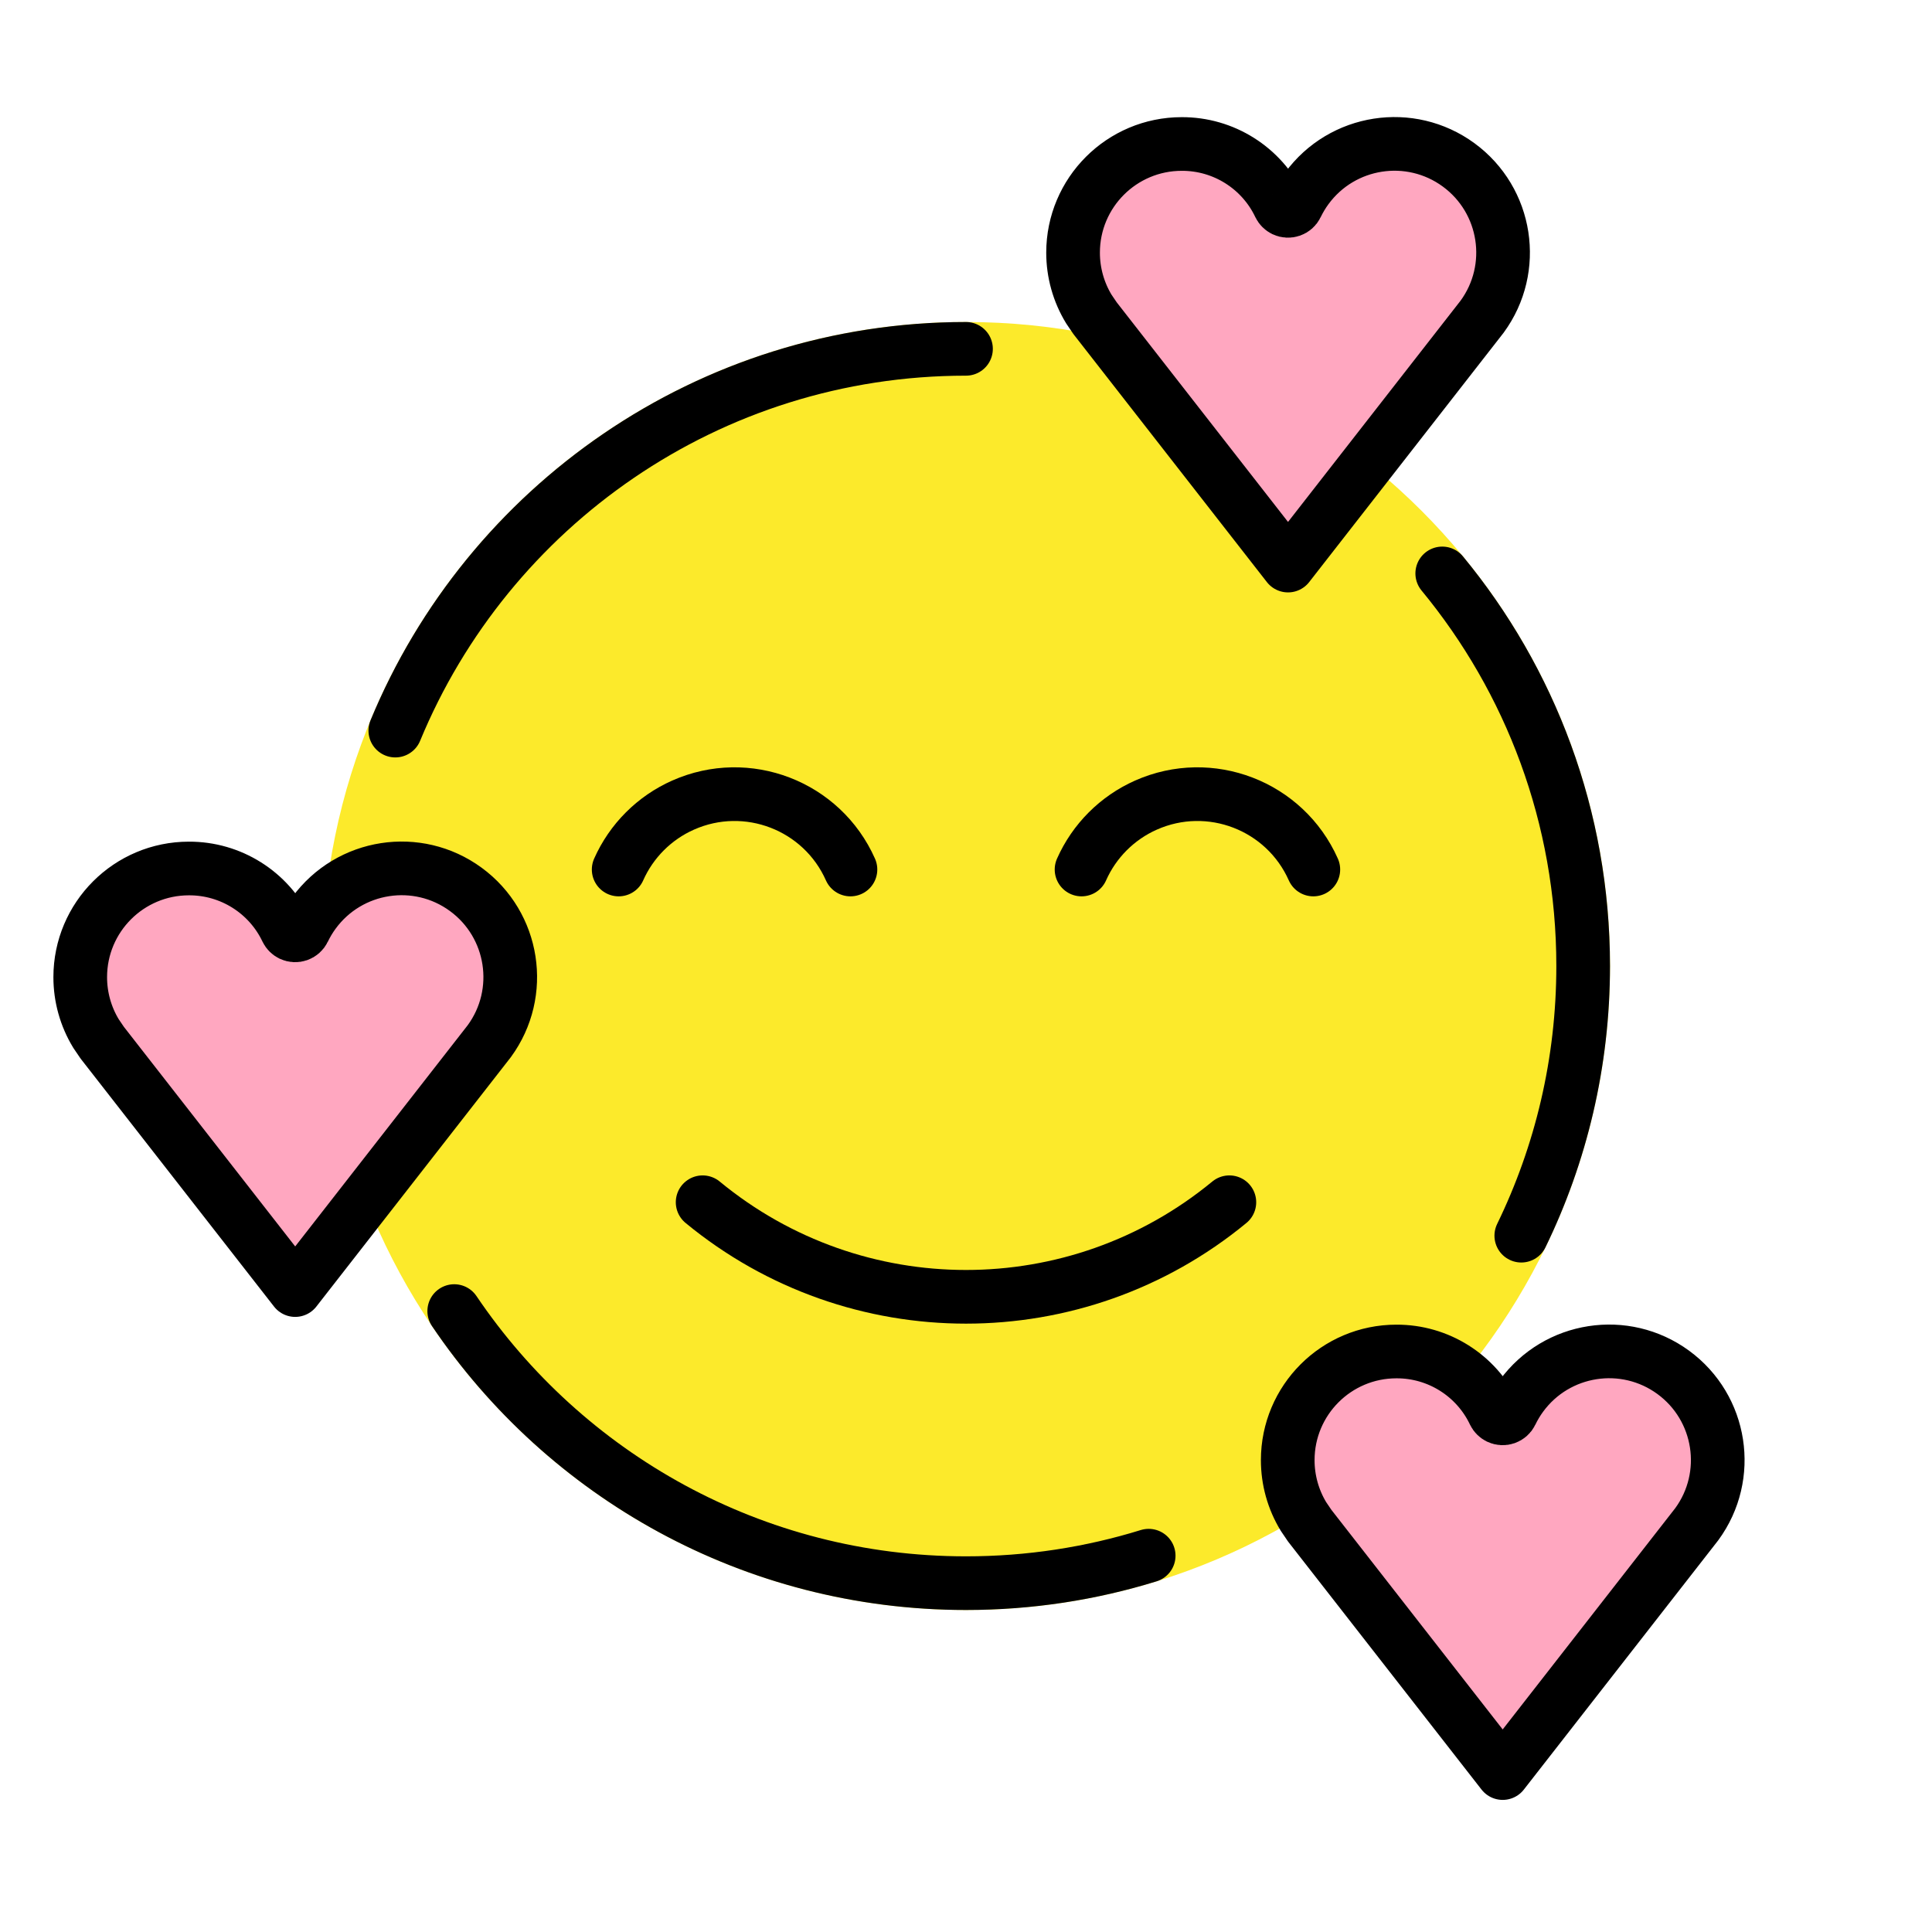
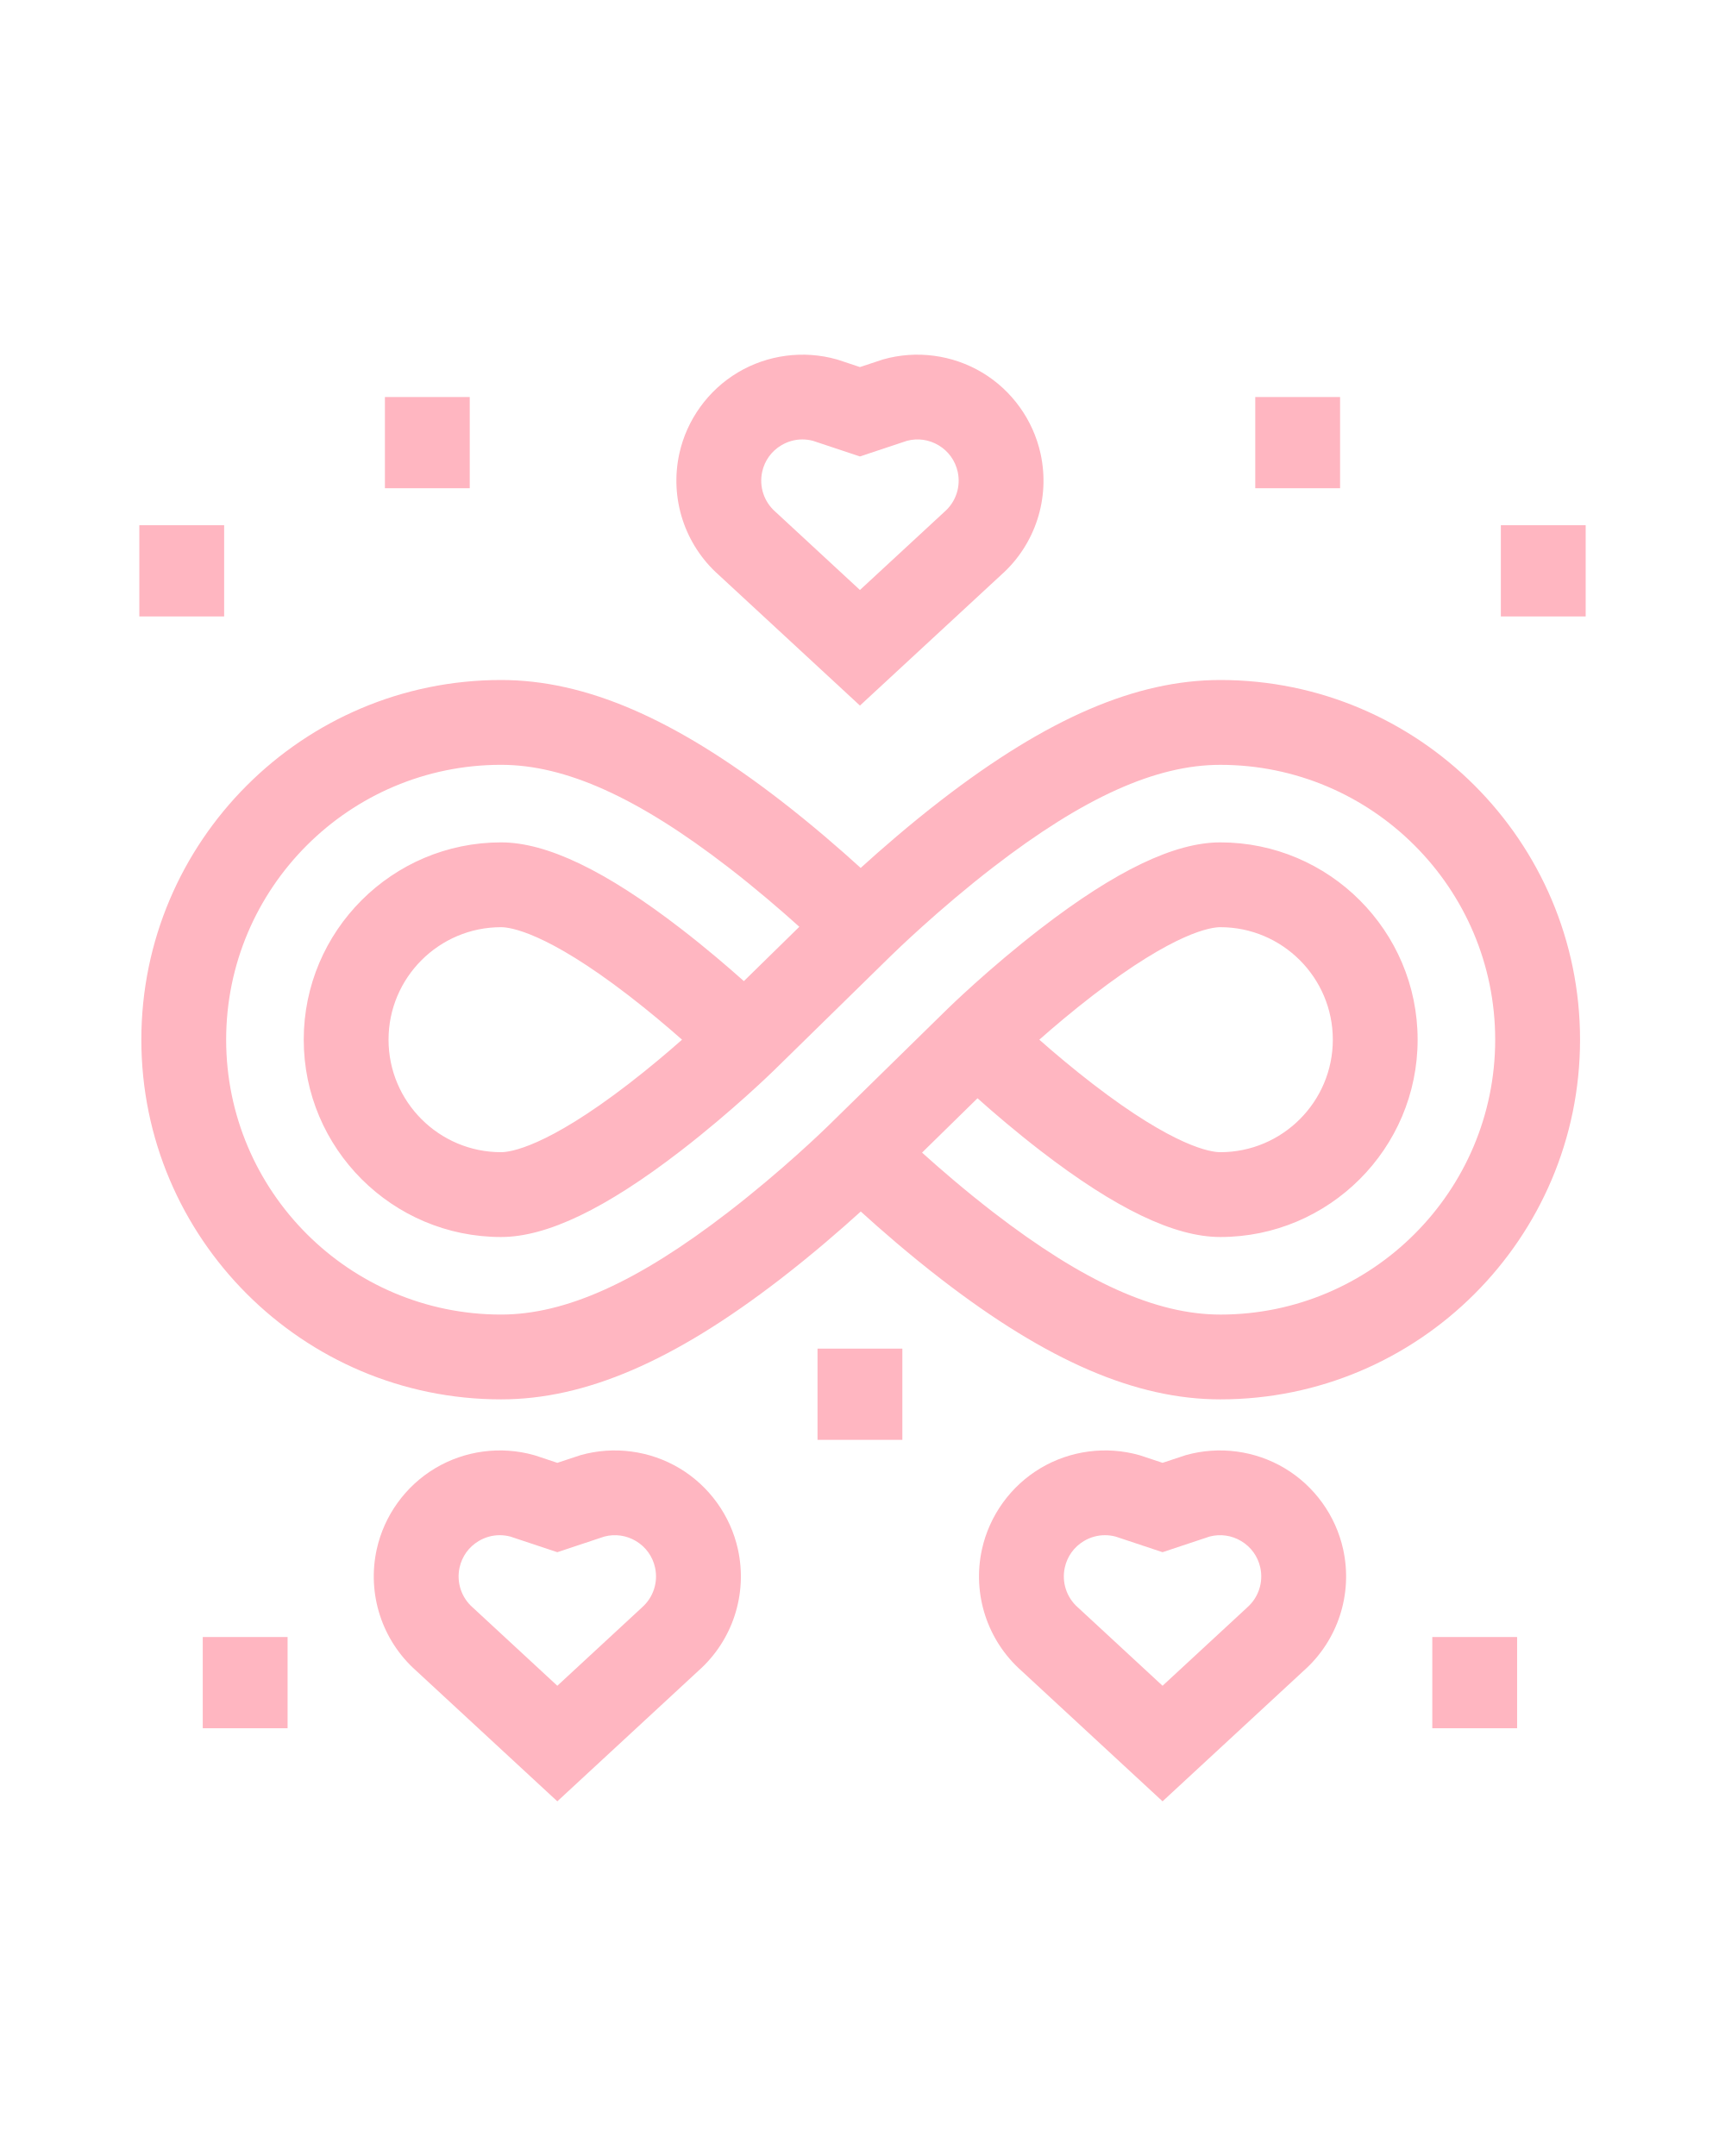
- <svg xmlns="http://www.w3.org/2000/svg" id="emoji" viewBox="0 0 72 72">
-   <g id="color">
-     <circle cx="36" cy="36" r="24" fill="#FCEA2B" />
-     <path fill="#FFA7C0" d="M11.319,34.66c-0.084,0.175-0.294,0.248-0.469,0.164c-0.071-0.035-0.129-0.092-0.164-0.164 c-0.97-2.014-3.39-2.86-5.404-1.89c-2.014,0.97-2.86,3.39-1.89,5.404 c0.106,0.221,0.232,0.431,0.377,0.629l7.233,9.275l7.191-9.218l0.232-0.342c1.162-1.91,0.555-4.4-1.355-5.562 s-4.4-0.555-5.562,1.355C11.44,34.423,11.376,34.54,11.319,34.66z" />
-     <path fill="#FFA7C0" d="M48.319,7.66c-0.084,0.175-0.294,0.248-0.469,0.164C47.778,7.789,47.72,7.731,47.686,7.66 c-0.97-2.014-3.39-2.86-5.404-1.89s-2.86,3.39-1.89,5.404c0.106,0.221,0.232,0.431,0.377,0.629 l7.233,9.275l7.191-9.218l0.232-0.342c1.162-1.91,0.555-4.4-1.355-5.562c-1.91-1.162-4.4-0.555-5.562,1.355 C48.44,7.423,48.376,7.54,48.319,7.66z" />
-     <path fill="#FFA7C0" d="M56.319,52.66c-0.084,0.175-0.294,0.248-0.469,0.164c-0.071-0.035-0.129-0.092-0.164-0.164 c-0.97-2.014-3.39-2.86-5.404-1.89c-2.014,0.97-2.86,3.39-1.89,5.404 c0.106,0.221,0.232,0.431,0.377,0.629l7.233,9.275l7.191-9.218l0.232-0.342c1.162-1.91,0.555-4.4-1.355-5.562 c-1.91-1.162-4.4-0.555-5.562,1.355C56.44,52.423,56.376,52.54,56.319,52.66z" />
-   </g>
-   <g id="line">
-     <path fill="none" stroke="#000000" stroke-linecap="round" stroke-linejoin="round" stroke-width="2" d="M45.815,44.804 c-5.7,4.699-13.93,4.699-19.63,0" />
-     <path fill="none" stroke="#000000" stroke-linecap="round" stroke-linejoin="round" stroke-width="2" d="M52.04,50.366 c-2.237,0-4.05,1.813-4.05,4.05c0,0.741,0.203,1.468,0.588,2.101l0.232,0.342l7.191,9.218l7.233-9.275 c1.32-1.804,0.928-4.337-0.876-5.658c-1.804-1.32-4.337-0.928-5.658,0.876 c-0.147,0.201-0.275,0.415-0.383,0.639c-0.084,0.175-0.294,0.248-0.469,0.164 c-0.071-0.035-0.129-0.092-0.164-0.164C55.017,51.254,53.597,50.36,52.04,50.366z" />
-     <path fill="none" stroke="#000000" stroke-linecap="round" stroke-linejoin="round" stroke-width="2" d="M7.04,32.366 c-2.237,0-4.05,1.813-4.05,4.05c0,0.741,0.203,1.468,0.588,2.101l0.232,0.342l7.191,9.218l7.233-9.275 c1.32-1.804,0.928-4.337-0.876-5.658s-4.337-0.928-5.658,0.876c-0.147,0.201-0.275,0.415-0.383,0.639 c-0.084,0.175-0.294,0.248-0.469,0.164c-0.071-0.035-0.129-0.092-0.164-0.164 C10.017,33.254,8.597,32.36,7.04,32.366z" />
-     <path fill="none" stroke="#000000" stroke-linecap="round" stroke-linejoin="round" stroke-width="2" d="M44.04,5.366 c-2.237,0-4.05,1.813-4.05,4.05c0,0.741,0.203,1.468,0.588,2.101l0.232,0.342l7.191,9.218l7.233-9.275 c1.32-1.804,0.928-4.337-0.876-5.658c-1.804-1.32-4.337-0.928-5.658,0.876 c-0.147,0.201-0.275,0.415-0.383,0.639c-0.084,0.175-0.294,0.248-0.469,0.164 c-0.071-0.035-0.129-0.092-0.164-0.164C47.017,6.254,45.597,5.36,44.04,5.366z" />
-     <path fill="none" stroke="#000000" stroke-linecap="round" stroke-linejoin="round" stroke-width="2" d="M42.808,57.976 C40.656,58.642,38.37,59,36,59c-7.939,0-14.939-4.022-19.072-10.14" />
-     <path fill="none" stroke="#000000" stroke-linecap="round" stroke-linejoin="round" stroke-width="2" d="M53.748,21.37 C57.029,25.346,59,30.443,59,36c0,3.603-0.829,7.013-2.306,10.05" />
-     <path fill="none" stroke="#000000" stroke-linecap="round" stroke-linejoin="round" stroke-width="2" d="M14.732,27.227 C18.181,18.877,26.404,13,36,13" />
-     <path fill="none" stroke="#000000" stroke-linecap="round" stroke-miterlimit="10" stroke-width="2" d="M31.694,32.404 c-1.06-2.385-3.853-3.46-6.238-2.4c-1.07,0.475-1.925,1.331-2.4,2.4" />
-     <path fill="none" stroke="#000000" stroke-linecap="round" stroke-miterlimit="10" stroke-width="2" d="M48.944,32.404 c-1.06-2.385-3.853-3.46-6.238-2.4c-1.07,0.475-1.925,1.331-2.4,2.4" />
+ <svg xmlns="http://www.w3.org/2000/svg" version="1.1" x="0px" y="0px" viewBox="0 0 100 125" style="enable-background:new 0 0 100 100;" xml:space="preserve" id="svg10298">
+   <defs id="defs10302" />
+   <g id="g10292" transform="matrix(0.8828805,0,0,0.8828805,5.855974,18.35598)" style="fill:#ffb6c1;fill-opacity:1;stroke:none;stroke-width:1.133;stroke-opacity:1">
+     <g id="g10290" style="fill:#ffb6c1;fill-opacity:1;stroke:none;stroke-width:1.283;stroke-opacity:1">
+       <path d="m 73.494,23.864 c -5.523,0 -11.344,2.506 -18.319,7.886 -2.088,1.611 -3.968,3.25 -5.294,4.455 -1.326,-1.205 -3.206,-2.844 -5.294,-4.455 -6.975,-5.38 -12.796,-7.886 -18.319,-7.886 -13.024,0 -23.62,10.596 -23.62,23.62 0,13.024 10.596,23.62 23.62,23.62 5.523,0 11.344,-2.506 18.319,-7.886 2.143,-1.653 4.013,-3.283 5.299,-4.45 1.324,1.203 3.2,2.839 5.29,4.45 6.975,5.38 12.796,7.886 18.319,7.886 13.024,0 23.62,-10.596 23.62,-23.62 0,-13.024 -10.596,-23.62 -23.62,-23.62 z m 0,41.671 c -4.228,0 -8.967,-2.138 -14.917,-6.726 -1.815,-1.4 -3.454,-2.816 -4.667,-3.909 l 3.641,-3.569 c 1.082,0.966 2.524,2.201 4.136,3.445 4.943,3.813 8.804,5.666 11.806,5.666 7.145,0 12.957,-5.813 12.957,-12.958 0,-7.145 -5.813,-12.957 -12.957,-12.957 -3.002,0 -6.863,1.853 -11.806,5.666 -3.389,2.614 -6.029,5.194 -6.14,5.303 l -1.87e-4,3.7e-4 -7.768,7.614 c -0.3,0.294 -3.034,2.951 -6.595,5.698 -5.949,4.589 -10.689,6.726 -14.917,6.726 -9.953,0 -18.05,-8.097 -18.05,-18.05 0,-9.953 8.097,-18.051 18.05,-18.051 4.228,0 8.968,2.137 14.917,6.726 1.812,1.398 3.453,2.816 4.668,3.91 l -3.641,3.568 C 41.129,42.673 39.687,41.437 38.074,40.193 33.131,36.38 29.269,34.527 26.268,34.527 c -7.145,0 -12.957,5.813 -12.957,12.957 0,7.145 5.813,12.958 12.957,12.958 3.002,0 6.864,-1.853 11.806,-5.666 3.386,-2.612 6.025,-5.19 6.139,-5.302 l 7.616,-7.462 c 0.318,-0.312 3.209,-3.122 6.747,-5.851 5.949,-4.589 10.689,-6.726 14.917,-6.726 9.953,0 18.05,8.097 18.05,18.051 0,9.953 -8.097,18.05 -18.05,18.05 z M 61.61,47.484 c 0.967,-0.853 2.189,-1.887 3.521,-2.913 5.393,-4.152 7.764,-4.475 8.363,-4.475 4.074,0 7.388,3.314 7.388,7.388 0,4.074 -3.314,7.388 -7.388,7.388 -0.599,0 -2.97,-0.323 -8.363,-4.475 -1.332,-1.026 -2.554,-2.06 -3.521,-2.913 z m -23.459,0 c -0.967,0.853 -2.189,1.887 -3.521,2.913 -5.393,4.152 -7.764,4.475 -8.363,4.475 -4.074,0 -7.388,-3.314 -7.388,-7.388 0,-4.073 3.314,-7.388 7.388,-7.388 0.599,0 2.97,0.323 8.363,4.475 1.332,1.026 2.554,2.06 3.521,2.913 z" id="path10268" style="fill:#ffb6c1;fill-opacity:1;stroke:none;stroke-width:1.133;stroke-opacity:1" />
+       <path d="M 37.985,75.628 C 36.037,74.464 33.667,74.15 31.483,74.768 l -1.521,0.503 -1.401,-0.466 -0.12,-0.037 c -2.184,-0.618 -4.554,-0.305 -6.502,0.86 -1.948,1.165 -3.346,3.104 -3.835,5.321 -0.647,2.933 0.346,5.986 2.592,7.977 L 29.962,97.5 l 9.266,-8.574 c 2.246,-1.991 3.239,-5.043 2.592,-7.977 -0.489,-2.216 -1.887,-4.156 -3.835,-5.321 z m -2.462,9.138 -5.561,5.145 -5.507,-5.096 -0.054,-0.049 c -0.742,-0.651 -1.07,-1.654 -0.858,-2.618 0.162,-0.736 0.608,-1.354 1.254,-1.74 0.427,-0.255 0.901,-0.385 1.383,-0.385 0.231,0 0.464,0.03 0.693,0.09 l 3.088,1.027 3.088,-1.027 c 0.709,-0.186 1.444,-0.082 2.076,0.295 0.646,0.387 1.092,1.005 1.254,1.74 0.213,0.964 -0.116,1.967 -0.858,2.618 h 4e-6 z" id="path10270" style="fill:#ffb6c1;fill-opacity:1;stroke:none;stroke-width:1.133;stroke-opacity:1" />
+       <path d="m 77.725,75.628 c -1.948,-1.165 -4.318,-1.478 -6.502,-0.86 l -1.521,0.503 -1.401,-0.466 -0.12,-0.037 c -2.184,-0.618 -4.554,-0.305 -6.502,0.86 -1.948,1.165 -3.346,3.104 -3.835,5.321 -0.647,2.933 0.346,5.986 2.592,7.977 L 69.702,97.5 78.968,88.926 c 2.246,-1.991 3.239,-5.043 2.592,-7.977 -0.489,-2.217 -1.887,-4.156 -3.835,-5.321 z m -2.462,9.138 -5.561,5.145 -5.507,-5.096 -0.054,-0.049 c -0.742,-0.651 -1.07,-1.654 -0.858,-2.618 0.162,-0.736 0.608,-1.354 1.254,-1.74 0.427,-0.255 0.901,-0.385 1.383,-0.385 0.231,0 0.464,0.03 0.693,0.09 l 3.088,1.027 3.088,-1.027 c 0.709,-0.186 1.444,-0.082 2.076,0.295 0.646,0.387 1.092,1.005 1.254,1.74 0.213,0.964 -0.116,1.967 -0.858,2.618 h -1.5e-5 z" id="path10272" style="fill:#ffb6c1;fill-opacity:1;stroke:none;stroke-width:1.133;stroke-opacity:1" />
+       <path d="m 40.566,16.969 9.266,8.574 9.266,-8.574 c 2.246,-1.991 3.239,-5.043 2.592,-7.976 C 61.201,6.776 59.804,4.836 57.855,3.671 55.907,2.506 53.537,2.192 51.353,2.811 L 49.832,3.314 48.432,2.848 48.311,2.811 c -2.184,-0.618 -4.554,-0.305 -6.502,0.86 -1.948,1.165 -3.346,3.104 -3.835,5.321 -0.647,2.933 0.346,5.986 2.592,7.977 z m 2.847,-6.777 c 0.162,-0.736 0.608,-1.354 1.254,-1.74 0.427,-0.255 0.901,-0.386 1.383,-0.386 0.231,0 0.463,0.03 0.693,0.09 l 3.089,1.028 3.089,-1.028 c 0.709,-0.186 1.445,-0.082 2.076,0.295 0.646,0.387 1.092,1.005 1.254,1.74 0.213,0.963 -0.116,1.967 -0.858,2.617 l -5.561,5.145 -5.507,-5.096 -0.054,-0.049 c -0.741,-0.651 -1.07,-1.654 -0.857,-2.618 z" id="path10274" style="fill:#ffb6c1;fill-opacity:1;stroke:none;stroke-width:1.133;stroke-opacity:1" />
+       <path d="m 6.681,86.71 h 5.57 v 5.99 H 6.681 Z" id="path10276" style="fill:#ffb6c1;fill-opacity:1;stroke:none;stroke-width:1.133;stroke-opacity:1" />
+       <path d="m 87.413,86.71 h 5.57 v 5.99 h -5.57 z" id="path10278" style="fill:#ffb6c1;fill-opacity:1;stroke:none;stroke-width:1.133;stroke-opacity:1" />
+       <path d="m 47.047,67.772 h 5.57 v 5.99 H 47.047 Z" id="path10280" style="fill:#ffb6c1;fill-opacity:1;stroke:none;stroke-width:1.133;stroke-opacity:1" />
+       <path d="m 18.641,5.281 h 5.57 v 5.99 h -5.57 z" id="path10282" style="fill:#ffb6c1;fill-opacity:1;stroke:none;stroke-width:1.133;stroke-opacity:1" />
+       <path d="M 2.515,13.7 H 8.085 v 5.99 H 2.515 Z" id="path10284" style="fill:#ffb6c1;fill-opacity:1;stroke:none;stroke-width:1.133;stroke-opacity:1" />
+       <path d="m 75.789,5.281 h 5.57 v 5.99 h -5.57 z" id="path10286" style="fill:#ffb6c1;fill-opacity:1;stroke:none;stroke-width:1.133;stroke-opacity:1" />
+       <path d="m 91.915,13.7 h 5.57 v 5.99 h -5.57 z" id="path10288" style="fill:#ffb6c1;fill-opacity:1;stroke:none;stroke-width:1.133;stroke-opacity:1" />
+     </g>
  </g>
</svg>
